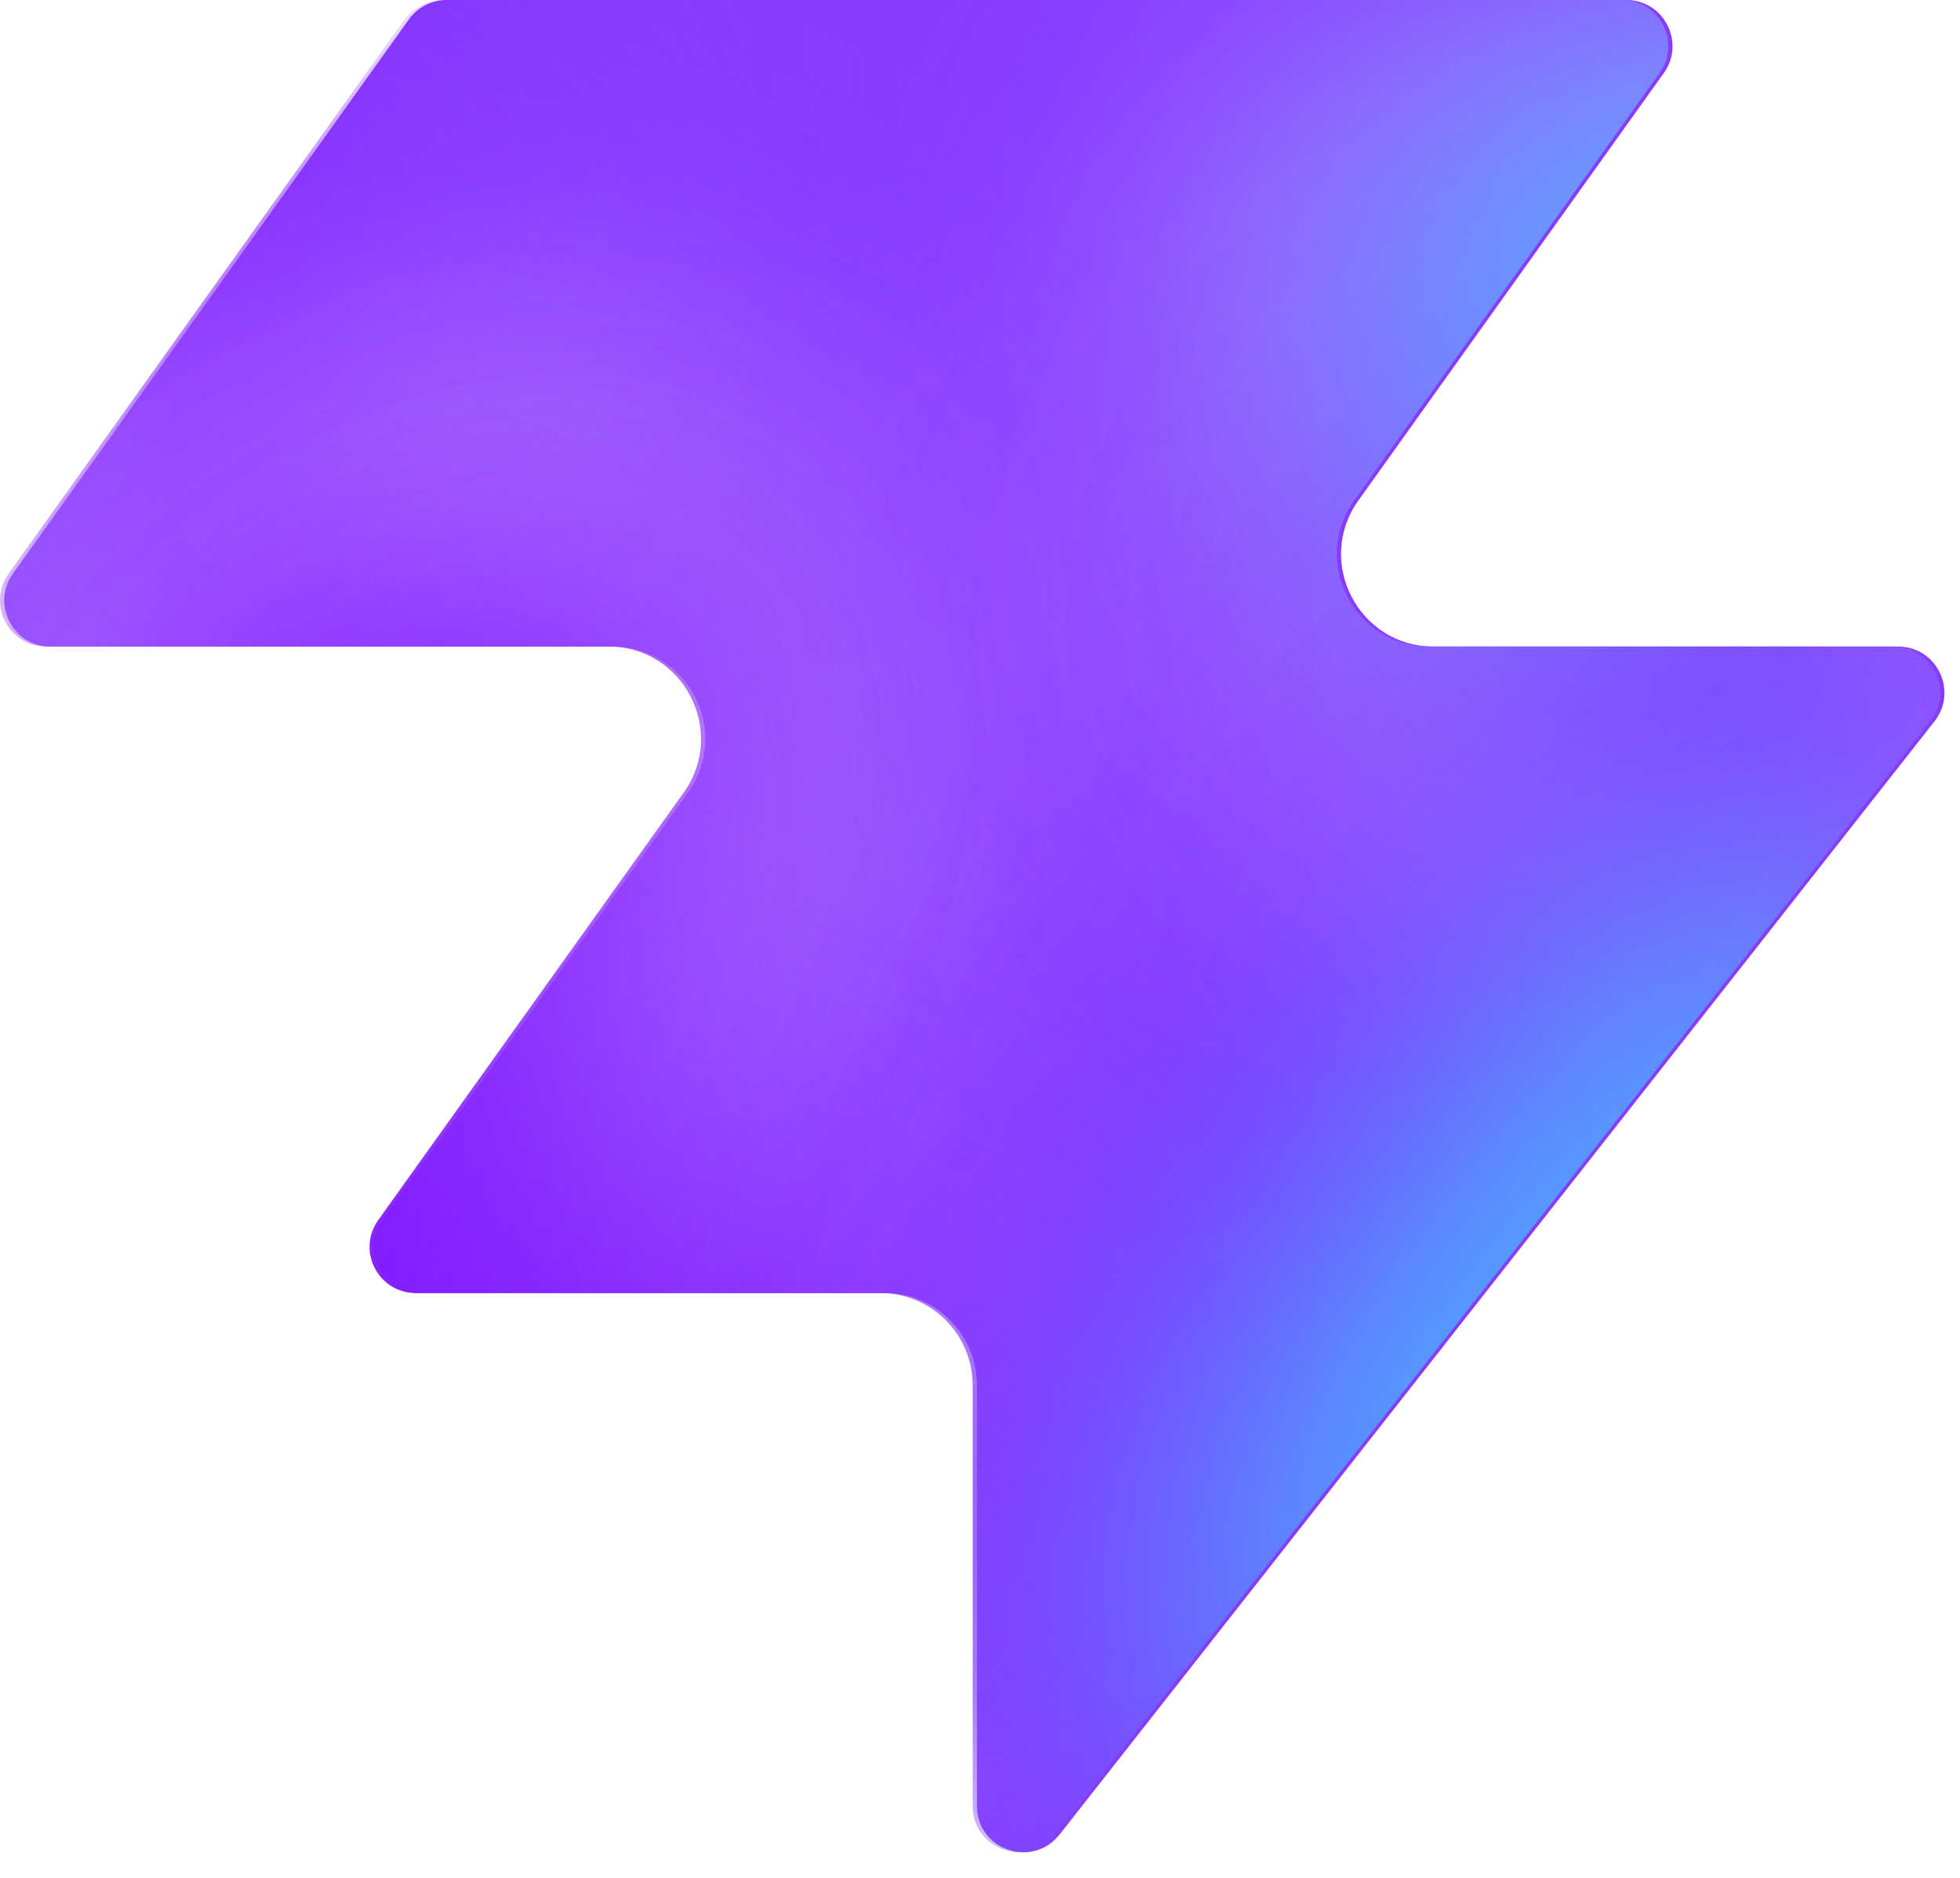
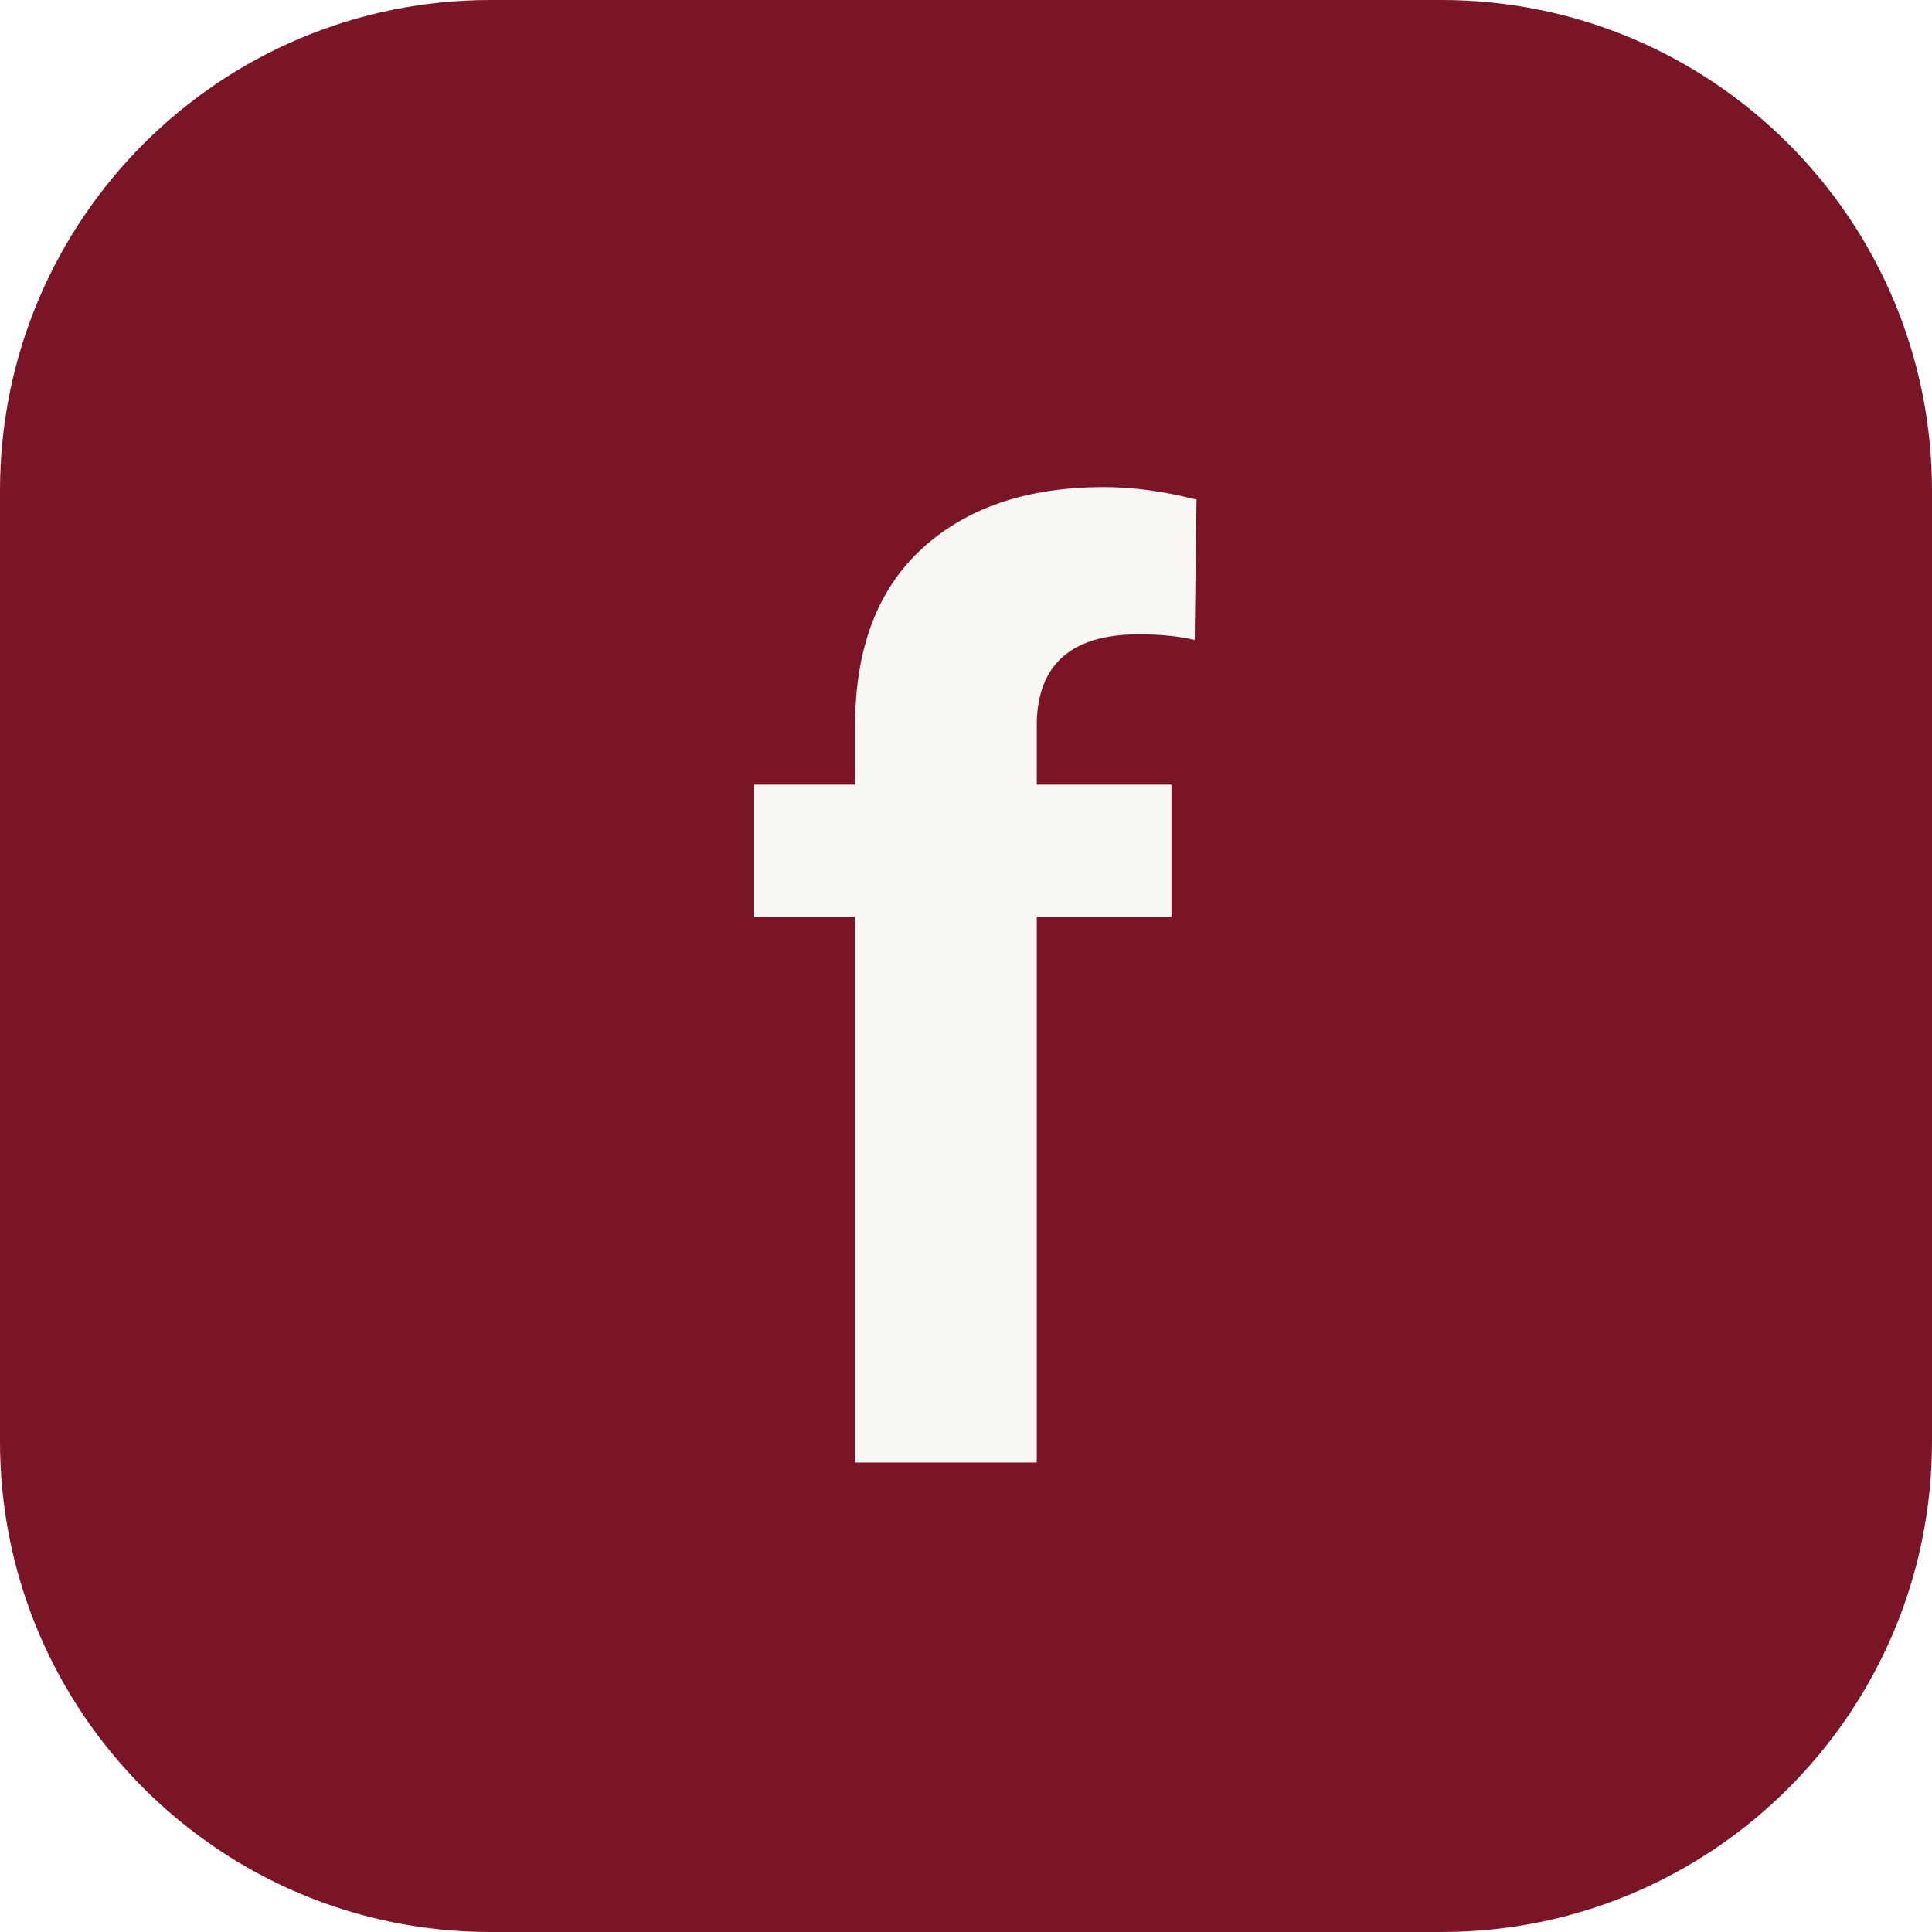
- <svg xmlns="http://www.w3.org/2000/svg" width="48" height="46" fill="none" viewBox="0 0 48 46">
-   <path fill="#863bff" d="M25.946 44.938c-.664.845-2.021.375-2.021-.698V33.937a2.26 2.26 0 0 0-2.262-2.262H10.287c-.92 0-1.456-1.04-.92-1.788l7.48-10.471c1.07-1.497 0-3.578-1.842-3.578H1.237c-.92 0-1.456-1.04-.92-1.788L10.013.474c.214-.297.556-.474.92-.474h28.894c.92 0 1.456 1.04.92 1.788l-7.48 10.471c-1.07 1.498 0 3.579 1.842 3.579h11.377c.943 0 1.473 1.088.89 1.83L25.947 44.94z" style="fill:#863bff;fill:color(display-p3 .525 .23 1);fill-opacity:1" />
-   <mask id="a" width="48" height="46" x="0" y="0" maskUnits="userSpaceOnUse" style="mask-type:alpha">
-     <path fill="#000" d="M25.842 44.938c-.664.844-2.021.375-2.021-.698V33.937a2.26 2.26 0 0 0-2.262-2.262H10.183c-.92 0-1.456-1.04-.92-1.788l7.48-10.471c1.07-1.498 0-3.579-1.842-3.579H1.133c-.92 0-1.456-1.04-.92-1.787L9.91.473c.214-.297.556-.474.92-.474h28.894c.92 0 1.456 1.04.92 1.788l-7.48 10.471c-1.07 1.498 0 3.578 1.842 3.578h11.377c.943 0 1.473 1.088.89 1.832L25.843 44.94z" style="fill:#000;fill-opacity:1" />
-   </mask>
-   <g mask="url(#a)">
-     <g filter="url(#b)">
-       <ellipse cx="5.508" cy="14.704" fill="#ede6ff" rx="5.508" ry="14.704" style="fill:#ede6ff;fill:color(display-p3 .927 .903 1);fill-opacity:1" transform="matrix(.00324 1 1 -.00324 -4.47 31.516)" />
-     </g>
-     <g filter="url(#c)">
-       <ellipse cx="10.399" cy="29.851" fill="#ede6ff" rx="10.399" ry="29.851" style="fill:#ede6ff;fill:color(display-p3 .927 .903 1);fill-opacity:1" transform="matrix(.00324 1 1 -.00324 -39.328 7.883)" />
-     </g>
-     <g filter="url(#d)">
-       <ellipse cx="5.508" cy="30.487" fill="#7e14ff" rx="5.508" ry="30.487" style="fill:#7e14ff;fill:color(display-p3 .492 .077 1);fill-opacity:1" transform="rotate(89.814 -25.913 -14.639)scale(1 -1)" />
-     </g>
-     <g filter="url(#e)">
-       <ellipse cx="5.508" cy="30.599" fill="#7e14ff" rx="5.508" ry="30.599" style="fill:#7e14ff;fill:color(display-p3 .492 .077 1);fill-opacity:1" transform="rotate(89.814 -32.644 -3.334)scale(1 -1)" />
-     </g>
-     <g filter="url(#f)">
-       <ellipse cx="5.508" cy="30.599" fill="#7e14ff" rx="5.508" ry="30.599" style="fill:#7e14ff;fill:color(display-p3 .492 .077 1);fill-opacity:1" transform="matrix(.00324 1 1 -.00324 -34.34 30.47)" />
-     </g>
-     <g filter="url(#g)">
-       <ellipse cx="14.072" cy="22.078" fill="#ede6ff" rx="14.072" ry="22.078" style="fill:#ede6ff;fill:color(display-p3 .927 .903 1);fill-opacity:1" transform="rotate(93.35 24.506 48.493)scale(-1 1)" />
-     </g>
-     <g filter="url(#h)">
-       <ellipse cx="3.47" cy="21.501" fill="#7e14ff" rx="3.47" ry="21.501" style="fill:#7e14ff;fill:color(display-p3 .492 .077 1);fill-opacity:1" transform="rotate(89.009 28.708 47.59)scale(-1 1)" />
-     </g>
-     <g filter="url(#i)">
-       <ellipse cx="3.47" cy="21.501" fill="#7e14ff" rx="3.47" ry="21.501" style="fill:#7e14ff;fill:color(display-p3 .492 .077 1);fill-opacity:1" transform="rotate(89.009 28.708 47.59)scale(-1 1)" />
-     </g>
-     <g filter="url(#j)">
-       <ellipse cx=".387" cy="8.972" fill="#7e14ff" rx="4.407" ry="29.108" style="fill:#7e14ff;fill:color(display-p3 .492 .077 1);fill-opacity:1" transform="rotate(39.51 .387 8.972)" />
-     </g>
-     <g filter="url(#k)">
-       <ellipse cx="47.523" cy="-6.092" fill="#7e14ff" rx="4.407" ry="29.108" style="fill:#7e14ff;fill:color(display-p3 .492 .077 1);fill-opacity:1" transform="rotate(37.892 47.523 -6.092)" />
-     </g>
-     <g filter="url(#l)">
-       <ellipse cx="41.412" cy="6.333" fill="#47bfff" rx="5.971" ry="9.665" style="fill:#47bfff;fill:color(display-p3 .28 .748 1);fill-opacity:1" transform="rotate(37.892 41.412 6.333)" />
-     </g>
-     <g filter="url(#m)">
-       <ellipse cx="-1.879" cy="38.332" fill="#7e14ff" rx="4.407" ry="29.108" style="fill:#7e14ff;fill:color(display-p3 .492 .077 1);fill-opacity:1" transform="rotate(37.892 -1.88 38.332)" />
-     </g>
-     <g filter="url(#n)">
-       <ellipse cx="-1.879" cy="38.332" fill="#7e14ff" rx="4.407" ry="29.108" style="fill:#7e14ff;fill:color(display-p3 .492 .077 1);fill-opacity:1" transform="rotate(37.892 -1.88 38.332)" />
-     </g>
-     <g filter="url(#o)">
-       <ellipse cx="35.651" cy="29.907" fill="#7e14ff" rx="4.407" ry="29.108" style="fill:#7e14ff;fill:color(display-p3 .492 .077 1);fill-opacity:1" transform="rotate(37.892 35.651 29.907)" />
-     </g>
-     <g filter="url(#p)">
-       <ellipse cx="38.418" cy="32.4" fill="#47bfff" rx="5.971" ry="15.297" style="fill:#47bfff;fill:color(display-p3 .28 .748 1);fill-opacity:1" transform="rotate(37.892 38.418 32.4)" />
-     </g>
-   </g>
-   <defs>
-     <filter id="b" width="60.045" height="41.654" x="-19.77" y="16.149" color-interpolation-filters="sRGB" filterUnits="userSpaceOnUse">
-       <feFlood flood-opacity="0" result="BackgroundImageFix" />
-       <feBlend in="SourceGraphic" in2="BackgroundImageFix" result="shape" />
-       <feGaussianBlur result="effect1_foregroundBlur_2002_17158" stdDeviation="7.659" />
-     </filter>
-     <filter id="c" width="90.34" height="51.437" x="-54.613" y="-7.533" color-interpolation-filters="sRGB" filterUnits="userSpaceOnUse">
-       <feFlood flood-opacity="0" result="BackgroundImageFix" />
-       <feBlend in="SourceGraphic" in2="BackgroundImageFix" result="shape" />
-       <feGaussianBlur result="effect1_foregroundBlur_2002_17158" stdDeviation="7.659" />
-     </filter>
-     <filter id="d" width="79.355" height="29.4" x="-49.64" y="2.03" color-interpolation-filters="sRGB" filterUnits="userSpaceOnUse">
-       <feFlood flood-opacity="0" result="BackgroundImageFix" />
-       <feBlend in="SourceGraphic" in2="BackgroundImageFix" result="shape" />
-       <feGaussianBlur result="effect1_foregroundBlur_2002_17158" stdDeviation="4.596" />
-     </filter>
-     <filter id="e" width="79.579" height="29.4" x="-45.045" y="20.029" color-interpolation-filters="sRGB" filterUnits="userSpaceOnUse">
-       <feFlood flood-opacity="0" result="BackgroundImageFix" />
-       <feBlend in="SourceGraphic" in2="BackgroundImageFix" result="shape" />
-       <feGaussianBlur result="effect1_foregroundBlur_2002_17158" stdDeviation="4.596" />
-     </filter>
-     <filter id="f" width="79.579" height="29.4" x="-43.513" y="21.178" color-interpolation-filters="sRGB" filterUnits="userSpaceOnUse">
-       <feFlood flood-opacity="0" result="BackgroundImageFix" />
-       <feBlend in="SourceGraphic" in2="BackgroundImageFix" result="shape" />
-       <feGaussianBlur result="effect1_foregroundBlur_2002_17158" stdDeviation="4.596" />
-     </filter>
-     <filter id="g" width="74.749" height="58.852" x="15.756" y="-17.901" color-interpolation-filters="sRGB" filterUnits="userSpaceOnUse">
-       <feFlood flood-opacity="0" result="BackgroundImageFix" />
-       <feBlend in="SourceGraphic" in2="BackgroundImageFix" result="shape" />
-       <feGaussianBlur result="effect1_foregroundBlur_2002_17158" stdDeviation="7.659" />
-     </filter>
-     <filter id="h" width="61.377" height="25.362" x="23.548" y="2.284" color-interpolation-filters="sRGB" filterUnits="userSpaceOnUse">
-       <feFlood flood-opacity="0" result="BackgroundImageFix" />
-       <feBlend in="SourceGraphic" in2="BackgroundImageFix" result="shape" />
-       <feGaussianBlur result="effect1_foregroundBlur_2002_17158" stdDeviation="4.596" />
-     </filter>
-     <filter id="i" width="61.377" height="25.362" x="23.548" y="2.284" color-interpolation-filters="sRGB" filterUnits="userSpaceOnUse">
-       <feFlood flood-opacity="0" result="BackgroundImageFix" />
-       <feBlend in="SourceGraphic" in2="BackgroundImageFix" result="shape" />
-       <feGaussianBlur result="effect1_foregroundBlur_2002_17158" stdDeviation="4.596" />
-     </filter>
-     <filter id="j" width="56.045" height="63.649" x="-27.636" y="-22.853" color-interpolation-filters="sRGB" filterUnits="userSpaceOnUse">
-       <feFlood flood-opacity="0" result="BackgroundImageFix" />
-       <feBlend in="SourceGraphic" in2="BackgroundImageFix" result="shape" />
-       <feGaussianBlur result="effect1_foregroundBlur_2002_17158" stdDeviation="4.596" />
-     </filter>
-     <filter id="k" width="54.814" height="64.646" x="20.116" y="-38.415" color-interpolation-filters="sRGB" filterUnits="userSpaceOnUse">
-       <feFlood flood-opacity="0" result="BackgroundImageFix" />
-       <feBlend in="SourceGraphic" in2="BackgroundImageFix" result="shape" />
-       <feGaussianBlur result="effect1_foregroundBlur_2002_17158" stdDeviation="4.596" />
-     </filter>
-     <filter id="l" width="33.541" height="35.313" x="24.641" y="-11.323" color-interpolation-filters="sRGB" filterUnits="userSpaceOnUse">
-       <feFlood flood-opacity="0" result="BackgroundImageFix" />
-       <feBlend in="SourceGraphic" in2="BackgroundImageFix" result="shape" />
-       <feGaussianBlur result="effect1_foregroundBlur_2002_17158" stdDeviation="4.596" />
-     </filter>
-     <filter id="m" width="54.814" height="64.646" x="-29.286" y="6.009" color-interpolation-filters="sRGB" filterUnits="userSpaceOnUse">
-       <feFlood flood-opacity="0" result="BackgroundImageFix" />
-       <feBlend in="SourceGraphic" in2="BackgroundImageFix" result="shape" />
-       <feGaussianBlur result="effect1_foregroundBlur_2002_17158" stdDeviation="4.596" />
-     </filter>
-     <filter id="n" width="54.814" height="64.646" x="-29.286" y="6.009" color-interpolation-filters="sRGB" filterUnits="userSpaceOnUse">
-       <feFlood flood-opacity="0" result="BackgroundImageFix" />
-       <feBlend in="SourceGraphic" in2="BackgroundImageFix" result="shape" />
-       <feGaussianBlur result="effect1_foregroundBlur_2002_17158" stdDeviation="4.596" />
-     </filter>
-     <filter id="o" width="54.814" height="64.646" x="8.244" y="-2.416" color-interpolation-filters="sRGB" filterUnits="userSpaceOnUse">
-       <feFlood flood-opacity="0" result="BackgroundImageFix" />
-       <feBlend in="SourceGraphic" in2="BackgroundImageFix" result="shape" />
-       <feGaussianBlur result="effect1_foregroundBlur_2002_17158" stdDeviation="4.596" />
-     </filter>
-     <filter id="p" width="39.409" height="43.623" x="18.713" y="10.588" color-interpolation-filters="sRGB" filterUnits="userSpaceOnUse">
-       <feFlood flood-opacity="0" result="BackgroundImageFix" />
-       <feBlend in="SourceGraphic" in2="BackgroundImageFix" result="shape" />
-       <feGaussianBlur result="effect1_foregroundBlur_2002_17158" stdDeviation="4.596" />
-     </filter>
-   </defs>
+ <svg xmlns="http://www.w3.org/2000/svg" viewBox="0 0 512 512">
+   <rect width="512" height="512" rx="130" fill="#7A1528" />
+   <text x="50%" y="53%" text-anchor="middle" dominant-baseline="central" fill="#FAF8F5" font-family="-apple-system, BlinkMacSystemFont, 'Segoe UI', Roboto, Helvetica, Arial, sans-serif" font-weight="700" font-size="340">f</text>
</svg>
